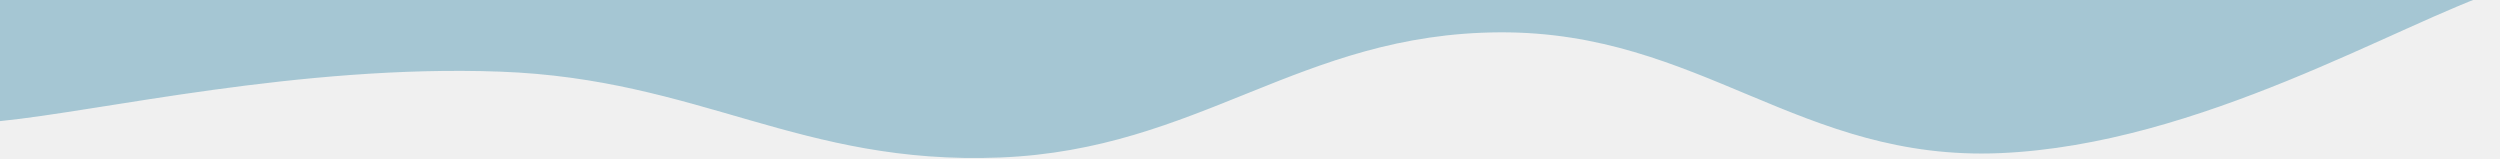
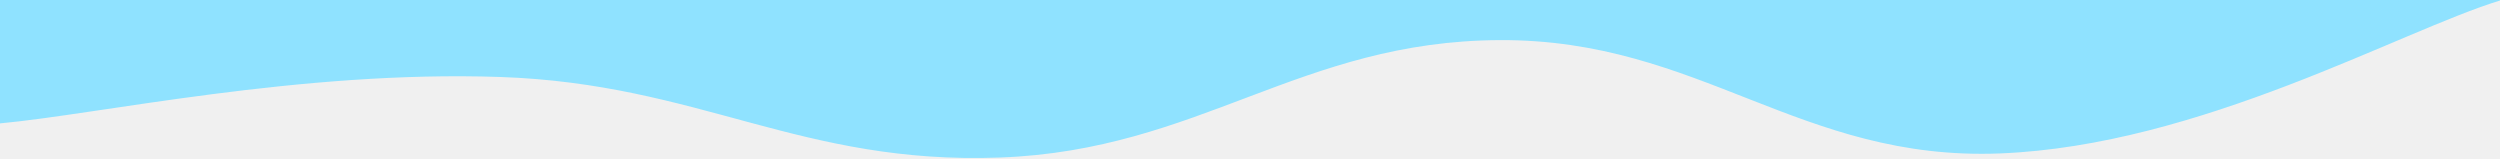
- <svg xmlns="http://www.w3.org/2000/svg" width="508mm" height="32.106mm" viewBox="0 0 508 32.106" version="1.1" id="svg1446">
-   <defs id="defs1440">
-     <mask id="SvgjsMask1001">
-       <rect id="rect2168" height="150" width="1920" x="0" y="0" style="fill:#ffffff" />
-     </mask>
-     <mask id="SvgjsMask1001-7">
-       <rect id="rect2312" height="150" width="1920" x="0" y="0" style="fill:#ffffff" />
+ <svg xmlns="http://www.w3.org/2000/svg" version="1.1" width="1920" height="121.347" preserveAspectRatio="none" viewBox="0 0 1920 121.347" id="svg901">
+   <g mask="url(#SvgjsMask1003)" id="g894" transform="matrix(-1,0,0,-1.04861,1920,151.3928)" style="fill:none">
+     <path d="M 0,144 C 76.8,121.6 230.4,37.8 384,32 c 153.6,-5.8 230.4,83.6 384,83 153.6,-0.6 230.4,-80.6 384,-86 153.6,-5.4 230.4,54 384,59 153.6,5 307.2,-27.2 384,-34 v 96 H 0 Z" fill="rgba(143, 226, 255, 1)" id="path892" />
+   </g>
+   <defs id="defs899">
+     <mask id="SvgjsMask1003">
+       <rect width="1920" height="150" id="rect896" x="0" y="0" style="fill:#ffffff" />
    </mask>
  </defs>
-   <g id="layer1" transform="translate(298.2232,-136.7381)">
-     <g id="g2310" mask="url(#SvgjsMask1001-7)" transform="matrix(-0.2645833,0,0,-0.2957318,209.7768,177.3181)" style="fill:rgba(5, 106, 147, 0.32);stroke:none">
-       <path id="path2308" d="M 0,144 C 76.8,121.6 230.4,37.8 384,32 c 153.6,-5.8 230.4,83.6 384,83 153.6,-0.6 230.4,-80.6 384,-86 153.6,-5.4 230.4,54 384,59 153.6,5 307.2,-27.2 384,-34 v 96 H 0 Z" style="fill:rgba(5, 106, 147, 0.32);stroke:none" />
-     </g>
-   </g>
</svg>
